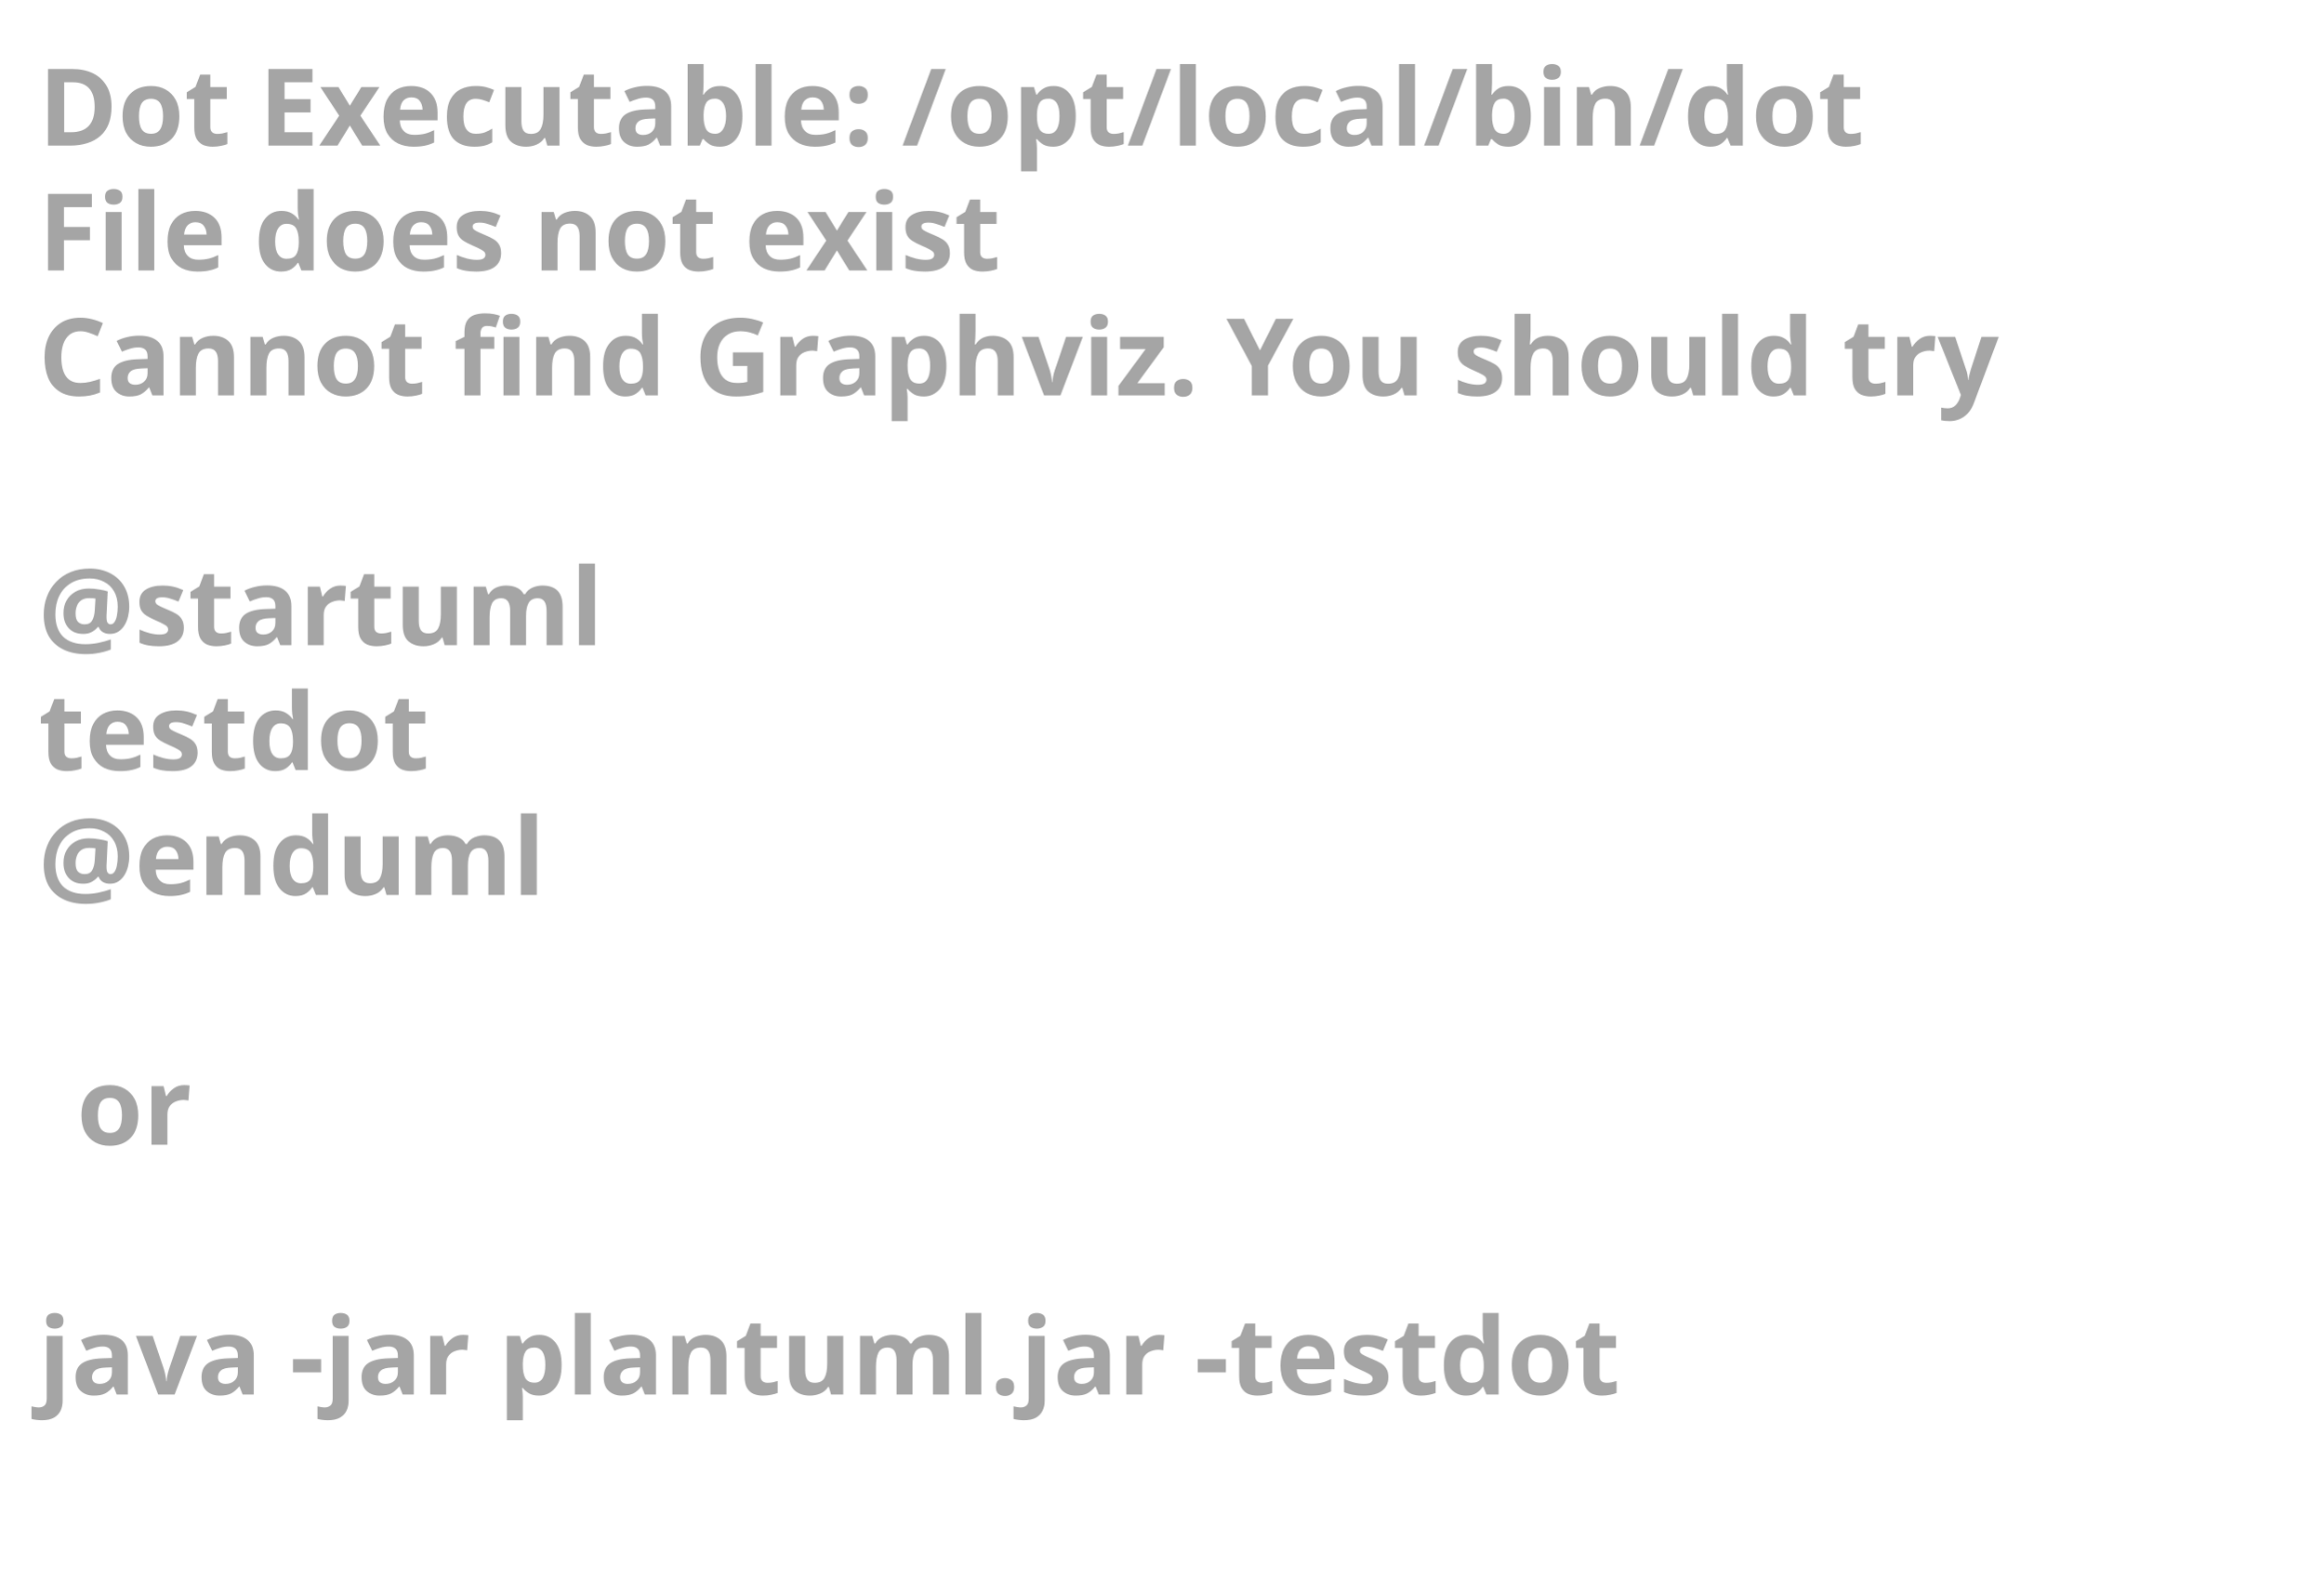
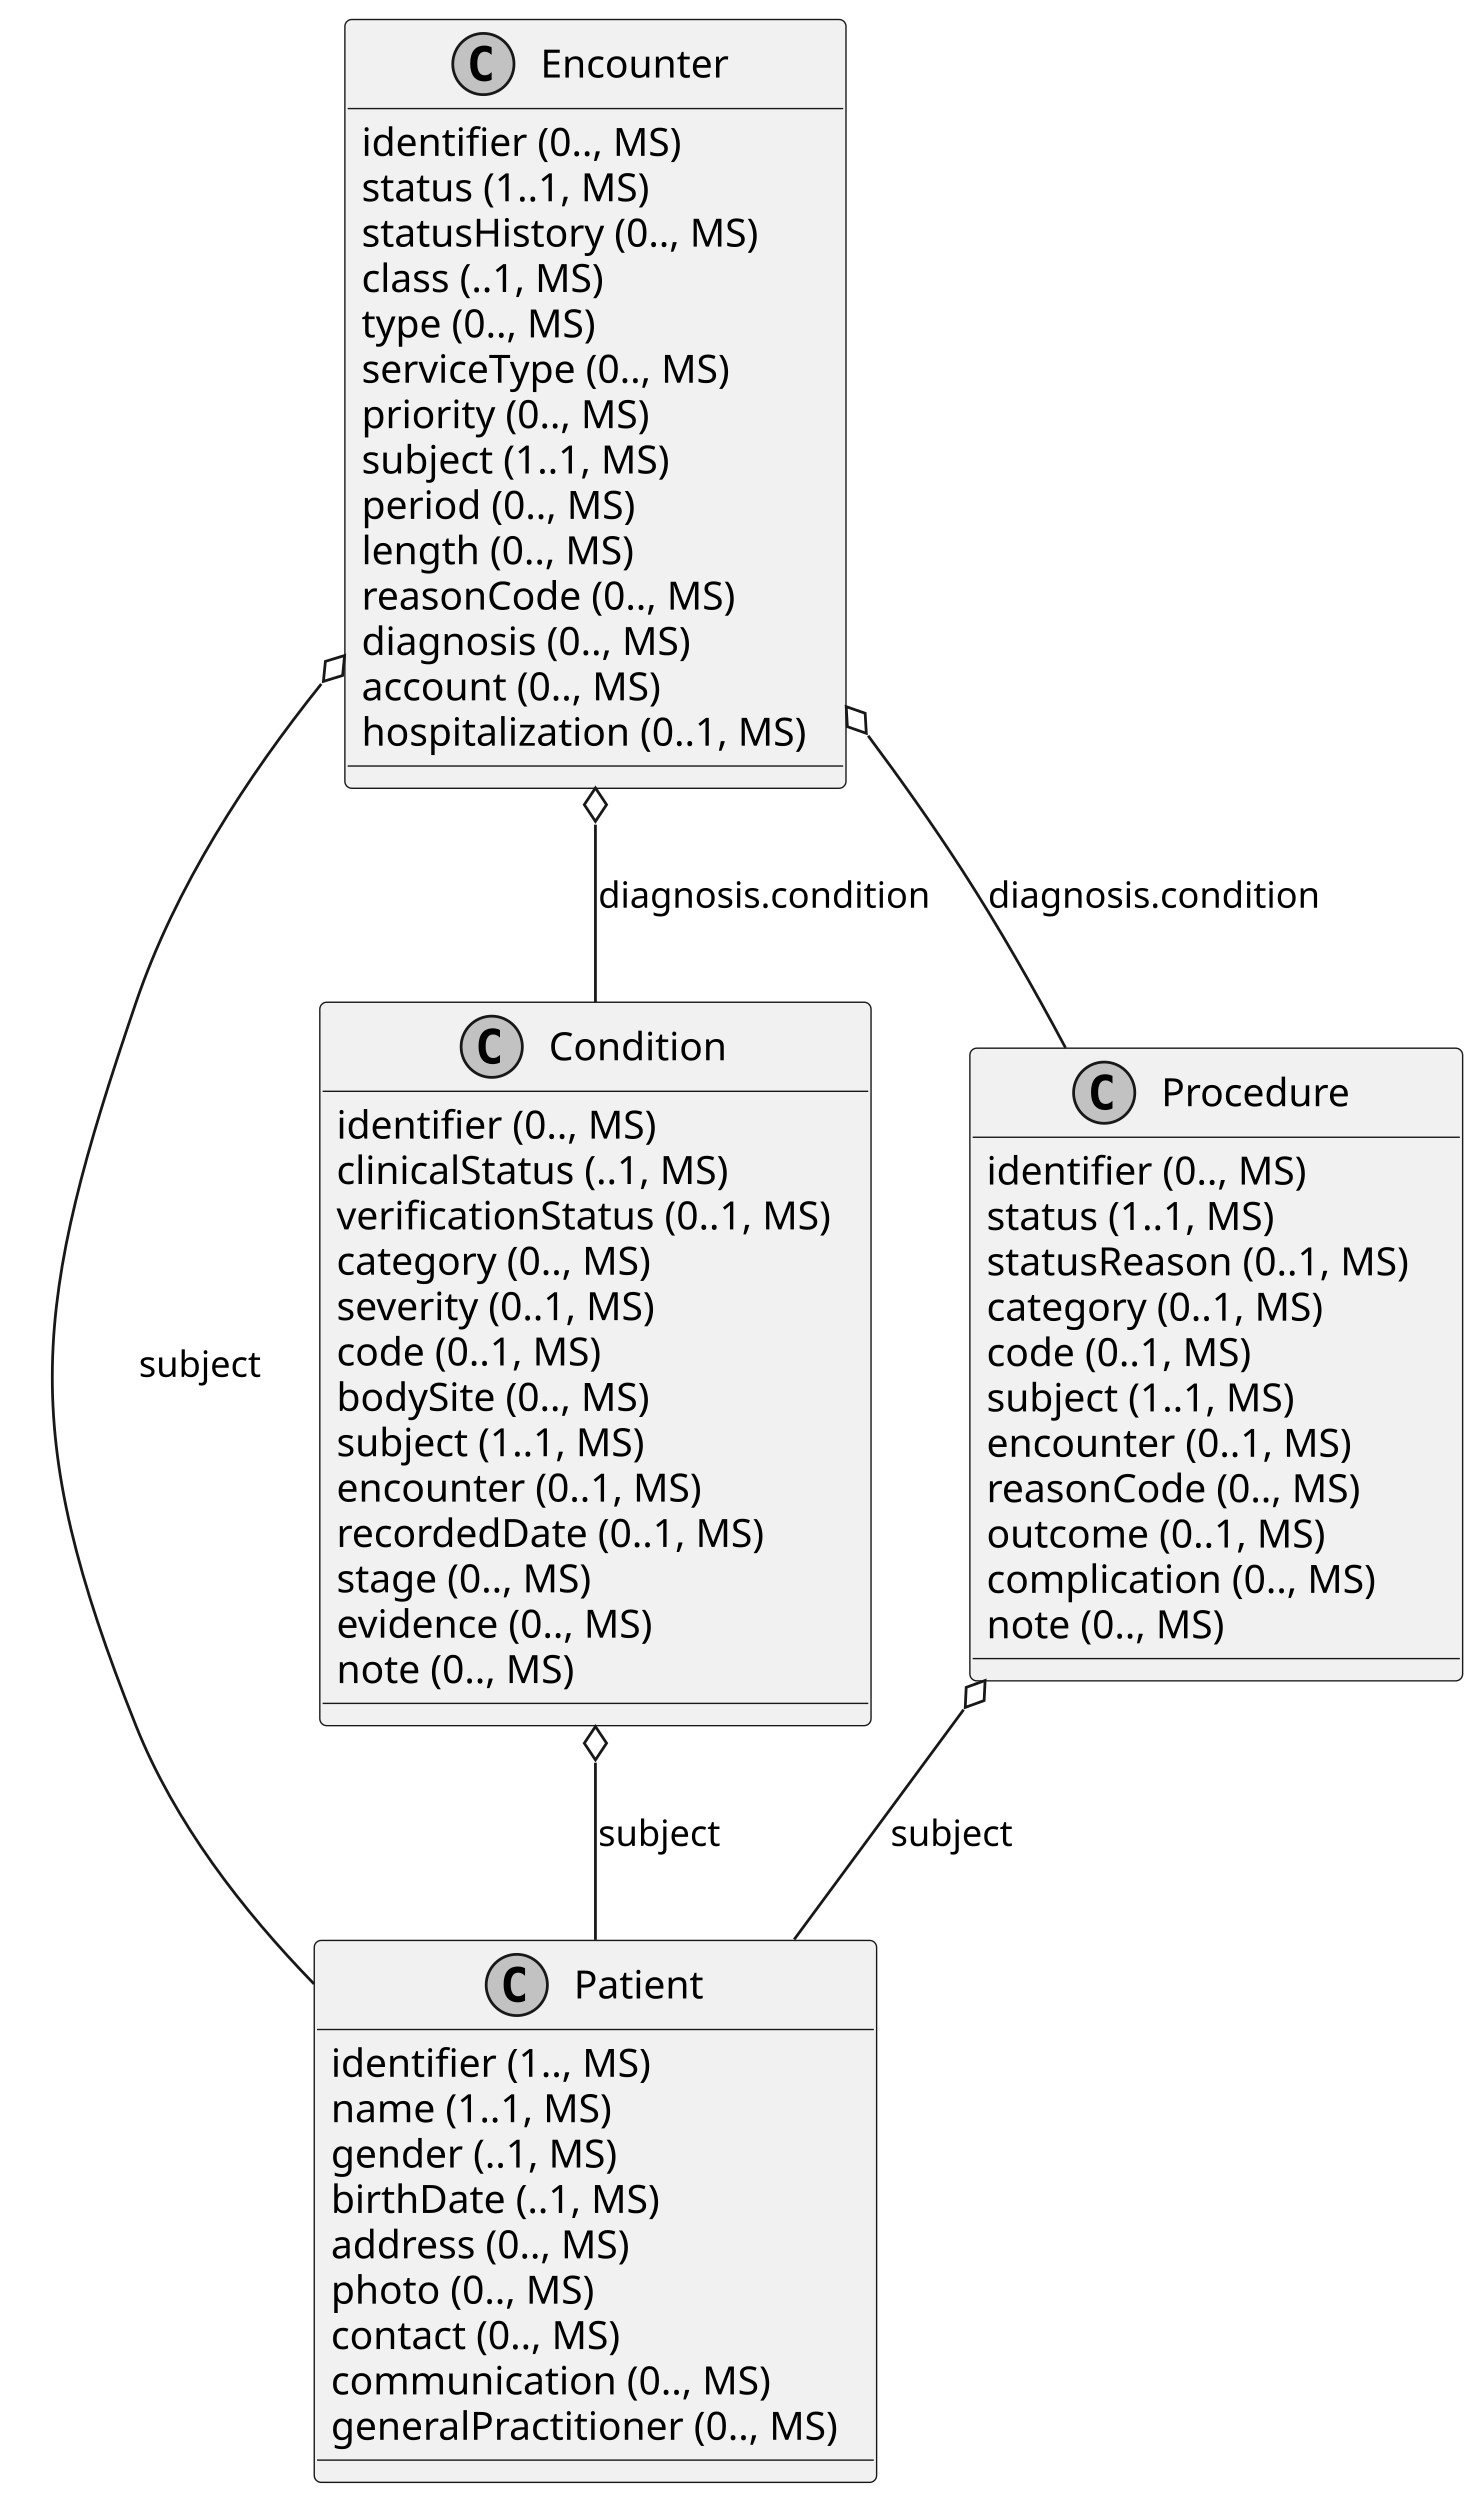
- <svg xmlns="http://www.w3.org/2000/svg" contentStyleType="text/css" height="206px" preserveAspectRatio="none" style="width:303px;height:206px;background:#FFFFFF;" version="1.1" viewBox="0 0 303 206" width="303px" zoomAndPan="magnify">
+ <svg xmlns="http://www.w3.org/2000/svg" contentStyleType="text/css" height="898px" preserveAspectRatio="none" style="width:532px;height:898px;background:#FFFFFF;" version="1.1" viewBox="0 0 532 898" width="532px" zoomAndPan="magnify">
  <defs />
  <g>
-     <text fill="#A5A5A5" font-family="sans-serif" font-size="14" font-weight="bold" lengthAdjust="spacing" textLength="261" x="5" y="19">Dot Executable: /opt/local/bin/dot</text>
-     <text fill="#A5A5A5" font-family="sans-serif" font-size="14" font-weight="bold" lengthAdjust="spacing" textLength="145" x="5" y="35.297">File does not exist</text>
-     <text fill="#A5A5A5" font-family="sans-serif" font-size="14" font-weight="bold" lengthAdjust="spacing" textLength="291" x="5" y="51.594">Cannot find Graphviz. You should try</text>
-     <text fill="#A5A5A5" font-family="sans-serif" font-size="14" font-weight="bold" lengthAdjust="spacing" textLength="5" x="5" y="67.891"> </text>
-     <text fill="#A5A5A5" font-family="sans-serif" font-size="14" font-weight="bold" lengthAdjust="spacing" textLength="79" x="5" y="84.188">@startuml</text>
-     <text fill="#A5A5A5" font-family="sans-serif" font-size="14" font-weight="bold" lengthAdjust="spacing" textLength="57" x="5" y="100.484">testdot</text>
-     <text fill="#A5A5A5" font-family="sans-serif" font-size="14" font-weight="bold" lengthAdjust="spacing" textLength="72" x="5" y="116.781">@enduml</text>
-     <text fill="#A5A5A5" font-family="sans-serif" font-size="14" font-weight="bold" lengthAdjust="spacing" textLength="5" x="5" y="133.078"> </text>
-     <text fill="#A5A5A5" font-family="sans-serif" font-size="14" font-weight="bold" lengthAdjust="spacing" textLength="17" x="10" y="149.375">or</text>
-     <text fill="#A5A5A5" font-family="sans-serif" font-size="14" font-weight="bold" lengthAdjust="spacing" textLength="5" x="5" y="165.672"> </text>
-     <text fill="#A5A5A5" font-family="sans-serif" font-size="14" font-weight="bold" lengthAdjust="spacing" textLength="227" x="5" y="181.969">java -jar plantuml.jar -testdot</text>
-     <text fill="#A5A5A5" font-family="sans-serif" font-size="14" font-weight="bold" lengthAdjust="spacing" textLength="5" x="5" y="198.266"> </text>
+     <g id="elem_Encounter">
+       <rect codeLine="2" fill="#F1F1F1" height="276.156" id="Encounter" rx="2.5" ry="2.5" style="stroke:#181818;stroke-width:0.5;" width="180" x="123.88" y="7" />
+       <ellipse cx="173.63" cy="23" fill="#C2C2C2" rx="11" ry="11" style="stroke:#181818;stroke-width:1.0;" />
+       <path d="M176.599,28.641 Q176.021,28.938 175.38,29.078 Q174.739,29.234 174.036,29.234 Q171.536,29.234 170.208,27.594 Q168.896,25.938 168.896,22.812 Q168.896,19.688 170.208,18.031 Q171.536,16.375 174.036,16.375 Q174.739,16.375 175.38,16.531 Q176.036,16.688 176.599,16.984 L176.599,19.703 Q175.974,19.125 175.38,18.859 Q174.786,18.578 174.161,18.578 Q172.817,18.578 172.13,19.656 Q171.442,20.719 171.442,22.812 Q171.442,24.906 172.13,25.984 Q172.817,27.047 174.161,27.047 Q174.786,27.047 175.38,26.781 Q175.974,26.5 176.599,25.922 L176.599,28.641 Z " fill="#000000" />
+       <text fill="#000000" font-family="sans-serif" font-size="14" lengthAdjust="spacing" textLength="72" x="194.13" y="27.847">Encounter</text>
+       <line style="stroke:#181818;stroke-width:0.5;" x1="124.88" x2="302.88" y1="39" y2="39" />
+       <text fill="#000000" font-family="sans-serif" font-size="14" lengthAdjust="spacing" textLength="119" x="129.88" y="55.995">identifier (0.., MS)</text>
+       <text fill="#000000" font-family="sans-serif" font-size="14" lengthAdjust="spacing" textLength="112" x="129.88" y="72.292">status (1..1, MS)</text>
+       <text fill="#000000" font-family="sans-serif" font-size="14" lengthAdjust="spacing" textLength="150" x="129.88" y="88.589">statusHistory (0.., MS)</text>
+       <text fill="#000000" font-family="sans-serif" font-size="14" lengthAdjust="spacing" textLength="95" x="129.88" y="104.886">class (..1, MS)</text>
+       <text fill="#000000" font-family="sans-serif" font-size="14" lengthAdjust="spacing" textLength="90" x="129.88" y="121.183">type (0.., MS)</text>
+       <text fill="#000000" font-family="sans-serif" font-size="14" lengthAdjust="spacing" textLength="143" x="129.88" y="137.48">serviceType (0.., MS)</text>
+       <text fill="#000000" font-family="sans-serif" font-size="14" lengthAdjust="spacing" textLength="106" x="129.88" y="153.776">priority (0.., MS)</text>
+       <text fill="#000000" font-family="sans-serif" font-size="14" lengthAdjust="spacing" textLength="120" x="129.88" y="170.073">subject (1..1, MS)</text>
+       <text fill="#000000" font-family="sans-serif" font-size="14" lengthAdjust="spacing" textLength="104" x="129.88" y="186.37">period (0.., MS)</text>
+       <text fill="#000000" font-family="sans-serif" font-size="14" lengthAdjust="spacing" textLength="104" x="129.88" y="202.667">length (0.., MS)</text>
+       <text fill="#000000" font-family="sans-serif" font-size="14" lengthAdjust="spacing" textLength="145" x="129.88" y="218.964">reasonCode (0.., MS)</text>
+       <text fill="#000000" font-family="sans-serif" font-size="14" lengthAdjust="spacing" textLength="126" x="129.88" y="235.261">diagnosis (0.., MS)</text>
+       <text fill="#000000" font-family="sans-serif" font-size="14" lengthAdjust="spacing" textLength="116" x="129.88" y="251.558">account (0.., MS)</text>
+       <text fill="#000000" font-family="sans-serif" font-size="14" lengthAdjust="spacing" textLength="168" x="129.88" y="267.854">hospitalization (0..1, MS)</text>
+       <line style="stroke:#181818;stroke-width:0.5;" x1="124.88" x2="302.88" y1="275.156" y2="275.156" />
+     </g>
+     <g id="elem_Patient">
+       <rect codeLine="18" fill="#F1F1F1" height="194.672" id="Patient" rx="2.5" ry="2.5" style="stroke:#181818;stroke-width:0.5;" width="202" x="112.88" y="697" />
+       <ellipse cx="185.63" cy="713" fill="#C2C2C2" rx="11" ry="11" style="stroke:#181818;stroke-width:1.0;" />
+       <path d="M188.599,718.641 Q188.021,718.938 187.38,719.078 Q186.739,719.234 186.036,719.234 Q183.536,719.234 182.208,717.594 Q180.896,715.938 180.896,712.812 Q180.896,709.688 182.208,708.031 Q183.536,706.375 186.036,706.375 Q186.739,706.375 187.38,706.531 Q188.036,706.688 188.599,706.984 L188.599,709.703 Q187.974,709.125 187.38,708.859 Q186.786,708.578 186.161,708.578 Q184.817,708.578 184.13,709.656 Q183.442,710.719 183.442,712.812 Q183.442,714.906 184.13,715.984 Q184.817,717.047 186.161,717.047 Q186.786,717.047 187.38,716.781 Q187.974,716.5 188.599,715.922 L188.599,718.641 Z " fill="#000000" />
+       <text fill="#000000" font-family="sans-serif" font-size="14" lengthAdjust="spacing" textLength="48" x="206.13" y="717.847">Patient</text>
+       <line style="stroke:#181818;stroke-width:0.5;" x1="113.88" x2="313.88" y1="729" y2="729" />
+       <text fill="#000000" font-family="sans-serif" font-size="14" lengthAdjust="spacing" textLength="119" x="118.88" y="745.995">identifier (1.., MS)</text>
+       <text fill="#000000" font-family="sans-serif" font-size="14" lengthAdjust="spacing" textLength="108" x="118.88" y="762.292">name (1..1, MS)</text>
+       <text fill="#000000" font-family="sans-serif" font-size="14" lengthAdjust="spacing" textLength="110" x="118.88" y="778.589">gender (..1, MS)</text>
+       <text fill="#000000" font-family="sans-serif" font-size="14" lengthAdjust="spacing" textLength="124" x="118.88" y="794.886">birthDate (..1, MS)</text>
+       <text fill="#000000" font-family="sans-serif" font-size="14" lengthAdjust="spacing" textLength="116" x="118.88" y="811.183">address (0.., MS)</text>
+       <text fill="#000000" font-family="sans-serif" font-size="14" lengthAdjust="spacing" textLength="101" x="118.88" y="827.48">photo (0.., MS)</text>
+       <text fill="#000000" font-family="sans-serif" font-size="14" lengthAdjust="spacing" textLength="112" x="118.88" y="843.776">contact (0.., MS)</text>
+       <text fill="#000000" font-family="sans-serif" font-size="14" lengthAdjust="spacing" textLength="166" x="118.88" y="860.073">communication (0.., MS)</text>
+       <text fill="#000000" font-family="sans-serif" font-size="14" lengthAdjust="spacing" textLength="190" x="118.88" y="876.37">generalPractitioner (0.., MS)</text>
+       <line style="stroke:#181818;stroke-width:0.5;" x1="113.88" x2="313.88" y1="883.672" y2="883.672" />
+     </g>
+     <g id="elem_Condition">
+       <rect codeLine="29" fill="#F1F1F1" height="259.859" id="Condition" rx="2.5" ry="2.5" style="stroke:#181818;stroke-width:0.5;" width="198" x="114.88" y="360" />
+       <ellipse cx="176.63" cy="376" fill="#C2C2C2" rx="11" ry="11" style="stroke:#181818;stroke-width:1.0;" />
+       <path d="M179.599,381.641 Q179.021,381.938 178.38,382.078 Q177.739,382.234 177.036,382.234 Q174.536,382.234 173.208,380.594 Q171.896,378.938 171.896,375.812 Q171.896,372.688 173.208,371.031 Q174.536,369.375 177.036,369.375 Q177.739,369.375 178.38,369.531 Q179.036,369.688 179.599,369.984 L179.599,372.703 Q178.974,372.125 178.38,371.859 Q177.786,371.578 177.161,371.578 Q175.817,371.578 175.13,372.656 Q174.442,373.719 174.442,375.812 Q174.442,377.906 175.13,378.984 Q175.817,380.047 177.161,380.047 Q177.786,380.047 178.38,379.781 Q178.974,379.5 179.599,378.922 L179.599,381.641 Z " fill="#000000" />
+       <text fill="#000000" font-family="sans-serif" font-size="14" lengthAdjust="spacing" textLength="66" x="197.13" y="380.847">Condition</text>
+       <line style="stroke:#181818;stroke-width:0.5;" x1="115.88" x2="311.88" y1="392" y2="392" />
+       <text fill="#000000" font-family="sans-serif" font-size="14" lengthAdjust="spacing" textLength="119" x="120.88" y="408.995">identifier (0.., MS)</text>
+       <text fill="#000000" font-family="sans-serif" font-size="14" lengthAdjust="spacing" textLength="149" x="120.88" y="425.292">clinicalStatus (..1, MS)</text>
+       <text fill="#000000" font-family="sans-serif" font-size="14" lengthAdjust="spacing" textLength="186" x="120.88" y="441.589">verificationStatus (0..1, MS)</text>
+       <text fill="#000000" font-family="sans-serif" font-size="14" lengthAdjust="spacing" textLength="120" x="120.88" y="457.886">category (0.., MS)</text>
+       <text fill="#000000" font-family="sans-serif" font-size="14" lengthAdjust="spacing" textLength="122" x="120.88" y="474.183">severity (0..1, MS)</text>
+       <text fill="#000000" font-family="sans-serif" font-size="14" lengthAdjust="spacing" textLength="104" x="120.88" y="490.479">code (0..1, MS)</text>
+       <text fill="#000000" font-family="sans-serif" font-size="14" lengthAdjust="spacing" textLength="120" x="120.88" y="506.776">bodySite (0.., MS)</text>
+       <text fill="#000000" font-family="sans-serif" font-size="14" lengthAdjust="spacing" textLength="120" x="120.88" y="523.073">subject (1..1, MS)</text>
+       <text fill="#000000" font-family="sans-serif" font-size="14" lengthAdjust="spacing" textLength="141" x="120.88" y="539.37">encounter (0..1, MS)</text>
+       <text fill="#000000" font-family="sans-serif" font-size="14" lengthAdjust="spacing" textLength="165" x="120.88" y="555.667">recordedDate (0..1, MS)</text>
+       <text fill="#000000" font-family="sans-serif" font-size="14" lengthAdjust="spacing" textLength="99" x="120.88" y="571.964">stage (0.., MS)</text>
+       <text fill="#000000" font-family="sans-serif" font-size="14" lengthAdjust="spacing" textLength="123" x="120.88" y="588.261">evidence (0.., MS)</text>
+       <text fill="#000000" font-family="sans-serif" font-size="14" lengthAdjust="spacing" textLength="92" x="120.88" y="604.558">note (0.., MS)</text>
+       <line style="stroke:#181818;stroke-width:0.5;" x1="115.88" x2="311.88" y1="611.859" y2="611.859" />
+     </g>
+     <g id="elem_Procedure">
+       <rect codeLine="44" fill="#F1F1F1" height="227.266" id="Procedure" rx="2.5" ry="2.5" style="stroke:#181818;stroke-width:0.5;" width="177" x="348.38" y="376.5" />
+       <ellipse cx="396.63" cy="392.5" fill="#C2C2C2" rx="11" ry="11" style="stroke:#181818;stroke-width:1.0;" />
+       <path d="M399.599,398.141 Q399.021,398.438 398.38,398.578 Q397.739,398.734 397.036,398.734 Q394.536,398.734 393.208,397.094 Q391.896,395.438 391.896,392.312 Q391.896,389.188 393.208,387.531 Q394.536,385.875 397.036,385.875 Q397.739,385.875 398.38,386.031 Q399.036,386.188 399.599,386.484 L399.599,389.203 Q398.974,388.625 398.38,388.359 Q397.786,388.078 397.161,388.078 Q395.817,388.078 395.13,389.156 Q394.442,390.219 394.442,392.312 Q394.442,394.406 395.13,395.484 Q395.817,396.547 397.161,396.547 Q397.786,396.547 398.38,396.281 Q398.974,396 399.599,395.422 L399.599,398.141 Z " fill="#000000" />
+       <text fill="#000000" font-family="sans-serif" font-size="14" lengthAdjust="spacing" textLength="72" x="417.13" y="397.347">Procedure</text>
+       <line style="stroke:#181818;stroke-width:0.5;" x1="349.38" x2="524.38" y1="408.5" y2="408.5" />
+       <text fill="#000000" font-family="sans-serif" font-size="14" lengthAdjust="spacing" textLength="119" x="354.38" y="425.495">identifier (0.., MS)</text>
+       <text fill="#000000" font-family="sans-serif" font-size="14" lengthAdjust="spacing" textLength="112" x="354.38" y="441.792">status (1..1, MS)</text>
+       <text fill="#000000" font-family="sans-serif" font-size="14" lengthAdjust="spacing" textLength="165" x="354.38" y="458.089">statusReason (0..1, MS)</text>
+       <text fill="#000000" font-family="sans-serif" font-size="14" lengthAdjust="spacing" textLength="129" x="354.38" y="474.386">category (0..1, MS)</text>
+       <text fill="#000000" font-family="sans-serif" font-size="14" lengthAdjust="spacing" textLength="104" x="354.38" y="490.683">code (0..1, MS)</text>
+       <text fill="#000000" font-family="sans-serif" font-size="14" lengthAdjust="spacing" textLength="120" x="354.38" y="506.979">subject (1..1, MS)</text>
+       <text fill="#000000" font-family="sans-serif" font-size="14" lengthAdjust="spacing" textLength="141" x="354.38" y="523.276">encounter (0..1, MS)</text>
+       <text fill="#000000" font-family="sans-serif" font-size="14" lengthAdjust="spacing" textLength="145" x="354.38" y="539.573">reasonCode (0.., MS)</text>
+       <text fill="#000000" font-family="sans-serif" font-size="14" lengthAdjust="spacing" textLength="131" x="354.38" y="555.87">outcome (0..1, MS)</text>
+       <text fill="#000000" font-family="sans-serif" font-size="14" lengthAdjust="spacing" textLength="147" x="354.38" y="572.167">complication (0.., MS)</text>
+       <text fill="#000000" font-family="sans-serif" font-size="14" lengthAdjust="spacing" textLength="92" x="354.38" y="588.464">note (0.., MS)</text>
+       <line style="stroke:#181818;stroke-width:0.5;" x1="349.38" x2="524.38" y1="595.766" y2="595.766" />
+     </g>
+     <g id="link_Encounter_Patient">
+       <path codeLine="58" d="M115.41,245.68 C88.52,279.26 62.94,318.75 48.88,360 C11.61,469.38 6,512.69 48.88,620 C62.69,654.55 87.01,686.14 112.8,712.63 " fill="none" id="Encounter-backto-Patient" style="stroke:#181818;stroke-width:1.0;" />
+       <polygon fill="none" points="123.78,235.46,116.883,237.565,116.173,244.741,123.07,242.636,123.78,235.46" style="stroke:#181818;stroke-width:1.0;" />
+       <text fill="#000000" font-family="sans-serif" font-size="13" lengthAdjust="spacing" textLength="46" x="49.88" y="494.567">subject</text>
+     </g>
+     <g id="link_Encounter_Condition">
+       <path codeLine="59" d="M213.88,296.21 C213.88,317.47 213.88,339.17 213.88,359.98 " fill="none" id="Encounter-backto-Condition" style="stroke:#181818;stroke-width:1.0;" />
+       <polygon fill="none" points="213.88,283.04,209.88,289.04,213.88,295.04,217.88,289.04,213.88,283.04" style="stroke:#181818;stroke-width:1.0;" />
+       <text fill="#000000" font-family="sans-serif" font-size="13" lengthAdjust="spacing" textLength="122" x="214.88" y="326.067">diagnosis.condition</text>
+     </g>
+     <g id="link_Encounter_Procedure">
+       <path codeLine="60" d="M311.84,264.28 C323.79,280.32 335.44,296.82 345.88,313 C358.75,332.94 371.29,354.92 382.75,376.39 " fill="none" id="Encounter-backto-Procedure" style="stroke:#181818;stroke-width:1.0;" />
+       <polygon fill="none" points="303.96,253.82,304.371,261.019,311.175,263.409,310.764,256.209,303.96,253.82" style="stroke:#181818;stroke-width:1.0;" />
+       <text fill="#000000" font-family="sans-serif" font-size="13" lengthAdjust="spacing" textLength="122" x="354.88" y="326.067">diagnosis.condition</text>
+     </g>
+     <g id="link_Condition_Patient">
+       <path codeLine="61" d="M213.88,633.17 C213.88,654.72 213.88,676.52 213.88,696.8 " fill="none" id="Condition-backto-Patient" style="stroke:#181818;stroke-width:1.0;" />
+       <polygon fill="none" points="213.88,620.16,209.88,626.16,213.88,632.16,217.88,626.16,213.88,620.16" style="stroke:#181818;stroke-width:1.0;" />
+       <text fill="#000000" font-family="sans-serif" font-size="13" lengthAdjust="spacing" textLength="46" x="214.88" y="663.067">subject</text>
+     </g>
+     <g id="link_Procedure_Patient">
+       <path codeLine="62" d="M346.13,614.11 C325.85,641.61 304.63,670.39 285.27,696.66 " fill="none" id="Procedure-backto-Patient" style="stroke:#181818;stroke-width:1.0;" />
+       <polygon fill="none" points="353.84,603.64,347.059,606.094,346.716,613.297,353.497,610.843,353.84,603.64" style="stroke:#181818;stroke-width:1.0;" />
+       <text fill="#000000" font-family="sans-serif" font-size="13" lengthAdjust="spacing" textLength="46" x="319.88" y="663.067">subject</text>
+     </g>
  </g>
</svg>
